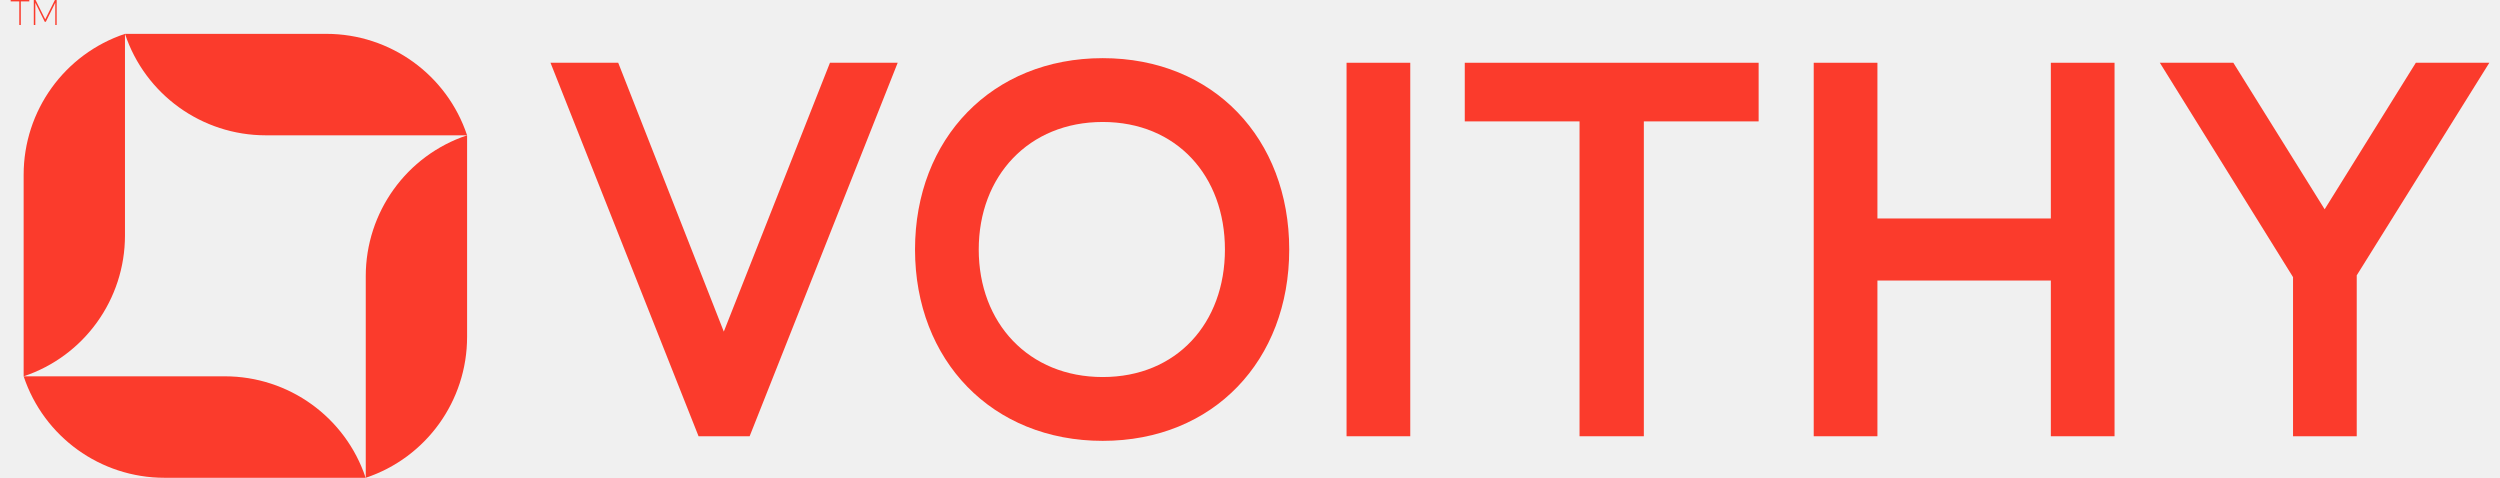
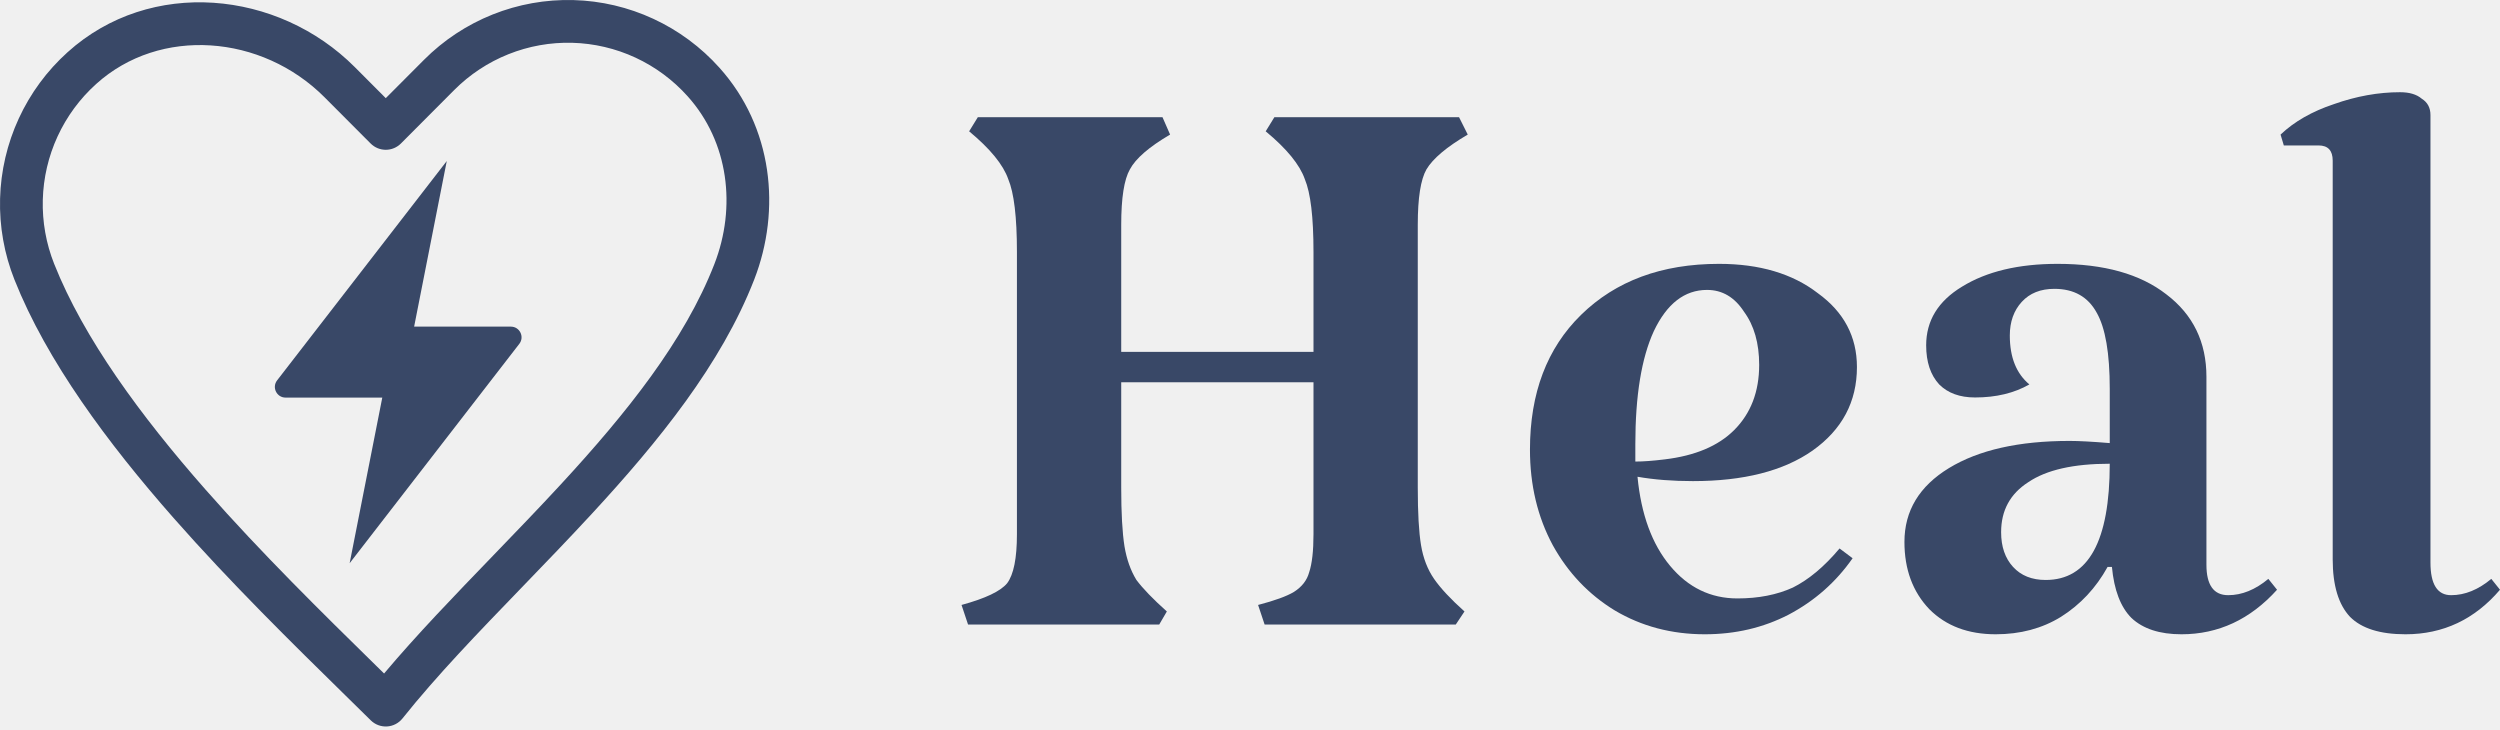
- <svg xmlns="http://www.w3.org/2000/svg" width="225" height="43" viewBox="0 0 225 43" fill="none">
-   <g clip-path="url(#clip0_1130_1461)">
-     <path d="M5.112 2.251H4.974V0.244L4.124 1.964H4.029L3.179 0.244V2.251H3.041V0H3.2L4.071 1.741L4.942 0H5.101V2.251H5.112ZM2.638 0.127H1.873V2.251H1.735V0.127H0.96V0H2.638V0.127Z" fill="#FB3B2C" />
-     <path d="M80.792 5.648L67.467 39.263H62.87L49.545 5.648H55.639L65.142 29.845L74.697 5.648H80.792Z" fill="#FB3B2C" />
-     <path d="M110.244 22.456C110.244 15.841 105.901 10.978 99.244 10.978C92.587 10.978 88.086 15.841 88.086 22.456C88.086 29.07 92.577 33.933 99.244 33.933C105.912 33.933 110.244 29.07 110.244 22.456ZM82.352 22.456C82.352 12.475 89.275 5.234 99.244 5.234C109.214 5.234 116.03 12.475 116.03 22.456C116.03 32.436 109.214 39.677 99.244 39.677C89.275 39.677 82.352 32.436 82.352 22.456Z" fill="#FB3B2C" />
-     <path d="M126.924 5.648H121.19V39.263H126.924V5.648Z" fill="#FB3B2C" />
-     <path d="M158.277 10.925H147.946V39.263H142.159V10.925H131.829V5.648H158.277V10.925Z" fill="#FB3B2C" />
-     <path d="M190.309 5.648V39.263H184.576V25.248H168.968V39.263H163.235V5.648H168.968V19.663H184.576V5.648H190.309Z" fill="#FB3B2C" />
-     <path d="M212.106 24.781V39.263H206.373V24.94L194.386 5.648H201L209.218 18.835L217.425 5.648H224.04L212.106 24.781Z" fill="#FB3B2C" />
-     <path d="M11.248 21.192V3.047C5.802 4.863 2.128 9.97 2.128 15.724V33.869C7.575 32.053 11.248 26.947 11.248 21.192Z" fill="#FB3B2C" />
-     <path d="M20.252 33.869H2.128C3.944 39.326 9.051 43 14.795 43H32.908C31.092 37.543 25.985 33.869 20.241 33.869" fill="#FB3B2C" />
-     <path d="M42.038 12.178C36.592 13.993 32.918 19.1 32.918 24.855V43C38.365 41.184 42.038 36.078 42.038 30.323V12.178Z" fill="#FB3B2C" />
-     <path d="M23.915 12.178H42.038C40.223 6.721 35.116 3.047 29.372 3.047H11.248C13.064 8.504 18.171 12.178 23.915 12.178Z" fill="#FB3B2C" />
-   </g>
-   <defs>
-     <clipPath id="clip0_1130_1461">
-       <rect width="225" height="43" fill="white" />
-     </clipPath>
-   </defs>
+ <svg xmlns="http://www.w3.org/2000/svg" width="312" height="91" viewBox="0 0 312 91" fill="none">
+   <path fill-rule="evenodd" clip-rule="evenodd" d="M61.475 1.811C64.682 0.529 68.115 -0.084 71.567 0.009C75.018 0.102 78.414 0.9 81.547 2.353C84.68 3.805 87.484 5.882 89.789 8.457C96.44 15.866 97.514 26.172 94.127 34.885C90.019 45.454 82.16 55.13 73.892 64.088C70.968 67.256 68.012 70.317 65.124 73.307C59.698 78.926 54.512 84.297 50.228 89.664C49.757 90.254 49.057 90.617 48.303 90.662C47.548 90.707 46.81 90.43 46.272 89.899C45.274 88.915 44.238 87.899 43.174 86.855C36.547 80.353 28.789 72.742 21.668 64.65C13.422 55.279 5.839 45.058 1.804 34.903C0.527 31.689 -0.084 28.248 0.009 24.79C0.102 21.331 0.896 17.928 2.344 14.787C3.791 11.647 5.861 8.835 8.428 6.522C18.773 -2.82 34.712 -1.223 44.282 8.377L48.144 12.25L52.916 7.464C55.356 5.017 58.268 3.093 61.475 1.811ZM71.423 5.341C68.698 5.267 65.987 5.751 63.455 6.764C60.922 7.776 58.621 9.295 56.693 11.23L50.033 17.91C49.532 18.412 48.853 18.694 48.144 18.694C47.435 18.694 46.756 18.412 46.256 17.91L40.506 12.142C32.664 4.277 19.956 3.296 12.002 10.481L11.999 10.484C9.969 12.312 8.332 14.535 7.187 17.02C6.042 19.503 5.414 22.196 5.341 24.933C5.267 27.669 5.751 30.392 6.761 32.934C10.452 42.224 17.546 51.893 25.671 61.126C32.652 69.059 40.255 76.519 46.889 83.028C47.24 83.373 47.588 83.714 47.934 84.053C51.996 79.226 56.752 74.298 61.542 69.335C64.386 66.388 67.242 63.429 69.972 60.471C78.18 51.579 85.436 42.524 89.156 32.953C91.919 25.845 90.946 17.729 85.82 12.019L85.817 12.016C83.994 9.98 81.778 8.339 79.304 7.191C76.829 6.044 74.147 5.414 71.423 5.341Z" fill="#394867" />
+   <path fill-rule="evenodd" clip-rule="evenodd" d="M55.757 20.096L34.583 47.471C33.905 48.347 34.53 49.62 35.638 49.62H47.709L43.636 70.287L64.81 42.912C65.488 42.036 64.863 40.763 63.755 40.763H51.684L55.757 20.096Z" fill="#394867" />
+   <path d="M176.938 60.856C176.938 64.019 177.074 66.415 177.345 68.041C177.616 69.668 178.159 71.069 178.972 72.244C179.785 73.419 181.051 74.775 182.768 76.311L181.683 77.938H157.823L157.009 75.498C159.088 74.956 160.58 74.413 161.483 73.871C162.478 73.238 163.11 72.425 163.381 71.431C163.743 70.346 163.924 68.764 163.924 66.686V47.706H139.928V60.856C139.928 64.019 140.063 66.46 140.334 68.177C140.605 69.804 141.103 71.205 141.826 72.38C142.639 73.464 143.904 74.775 145.622 76.311L144.673 77.938H120.812L119.999 75.498C122.981 74.684 124.879 73.781 125.693 72.786C126.506 71.702 126.913 69.668 126.913 66.686V31.437C126.913 27.099 126.551 24.071 125.828 22.354C125.196 20.547 123.569 18.558 120.948 16.389L122.032 14.627H145.079L146.028 16.796C143.407 18.332 141.735 19.778 141.012 21.134C140.289 22.399 139.928 24.704 139.928 28.048V43.91H163.924V31.437C163.924 27.099 163.562 24.071 162.839 22.354C162.206 20.547 160.58 18.558 157.958 16.389L159.043 14.627H182.09L183.175 16.796C180.554 18.332 178.836 19.778 178.023 21.134C177.3 22.399 176.938 24.704 176.938 28.048V60.856Z" fill="#394867" />
+   <path d="M216.833 74.684C219.454 74.684 221.759 74.232 223.747 73.329C225.736 72.335 227.679 70.708 229.577 68.448L231.204 69.668C229.125 72.651 226.459 75.001 223.205 76.718C220.042 78.345 216.562 79.158 212.766 79.158C208.609 79.158 204.858 78.164 201.514 76.176C198.26 74.187 195.684 71.476 193.786 68.041C191.888 64.516 190.939 60.54 190.939 56.111C190.939 49.062 193.063 43.458 197.311 39.3C201.649 35.053 207.388 32.929 214.529 32.929C219.59 32.929 223.702 34.149 226.866 36.589C230.119 38.939 231.746 42.012 231.746 45.808C231.746 50.146 229.893 53.626 226.188 56.247C222.572 58.777 217.601 60.043 211.275 60.043C208.744 60.043 206.44 59.862 204.361 59.5C204.813 64.2 206.168 67.906 208.428 70.617C210.687 73.329 213.489 74.684 216.833 74.684ZM213.037 36.182C210.235 36.182 208.021 37.9 206.394 41.334C204.858 44.678 204.09 49.378 204.09 55.433V57.602C205.084 57.602 206.304 57.512 207.75 57.331C211.546 56.879 214.438 55.659 216.427 53.671C218.505 51.592 219.545 48.881 219.545 45.537C219.545 42.825 218.912 40.611 217.647 38.894C216.472 37.086 214.935 36.182 213.037 36.182Z" fill="#394867" />
+   <path d="M253.265 47.977C251.367 49.062 249.107 49.604 246.486 49.604C244.588 49.604 243.097 49.062 242.012 47.977C240.928 46.802 240.386 45.175 240.386 43.096C240.386 40.023 241.877 37.583 244.859 35.776C247.932 33.878 251.909 32.929 256.79 32.929C262.574 32.929 267.093 34.194 270.347 36.725C273.691 39.255 275.363 42.69 275.363 47.028V70.482C275.363 73.012 276.267 74.278 278.074 74.278C279.791 74.278 281.463 73.6 283.09 72.244L284.175 73.6C280.831 77.305 276.854 79.158 272.245 79.158C269.533 79.158 267.454 78.48 266.008 77.125C264.653 75.769 263.839 73.645 263.568 70.753H263.026C261.58 73.374 259.637 75.453 257.196 76.989C254.846 78.435 252.135 79.158 249.062 79.158C245.628 79.158 242.871 78.119 240.792 76.04C238.713 73.871 237.674 71.069 237.674 67.635C237.674 63.748 239.527 60.675 243.233 58.416C246.938 56.156 251.954 55.027 258.281 55.027C259.456 55.027 261.128 55.117 263.297 55.298V48.519C263.297 44.091 262.755 40.927 261.67 39.029C260.586 37.041 258.823 36.047 256.383 36.047C254.666 36.047 253.31 36.589 252.316 37.674C251.322 38.758 250.824 40.159 250.824 41.876C250.824 44.588 251.638 46.621 253.265 47.977ZM255.298 72.38C260.631 72.38 263.297 67.544 263.297 57.874C258.778 57.874 255.389 58.642 253.129 60.178C250.87 61.624 249.74 63.703 249.74 66.415C249.74 68.222 250.237 69.668 251.231 70.753C252.225 71.837 253.581 72.38 255.298 72.38Z" fill="#394867" />
+   <path d="M303.322 70.21C303.322 72.922 304.181 74.278 305.898 74.278C307.615 74.278 309.287 73.6 310.914 72.244L311.999 73.6C308.835 77.305 304.904 79.158 300.204 79.158C297.041 79.158 294.736 78.435 293.29 76.989C291.844 75.453 291.121 73.058 291.121 69.804V20.049C291.121 18.784 290.533 18.151 289.358 18.151H285.02L284.613 16.796C286.331 15.169 288.545 13.903 291.256 13C294.058 12.005 296.815 11.508 299.526 11.508C300.701 11.508 301.605 11.78 302.238 12.322C302.961 12.774 303.322 13.452 303.322 14.355V70.21Z" fill="#394867" />
</svg>
